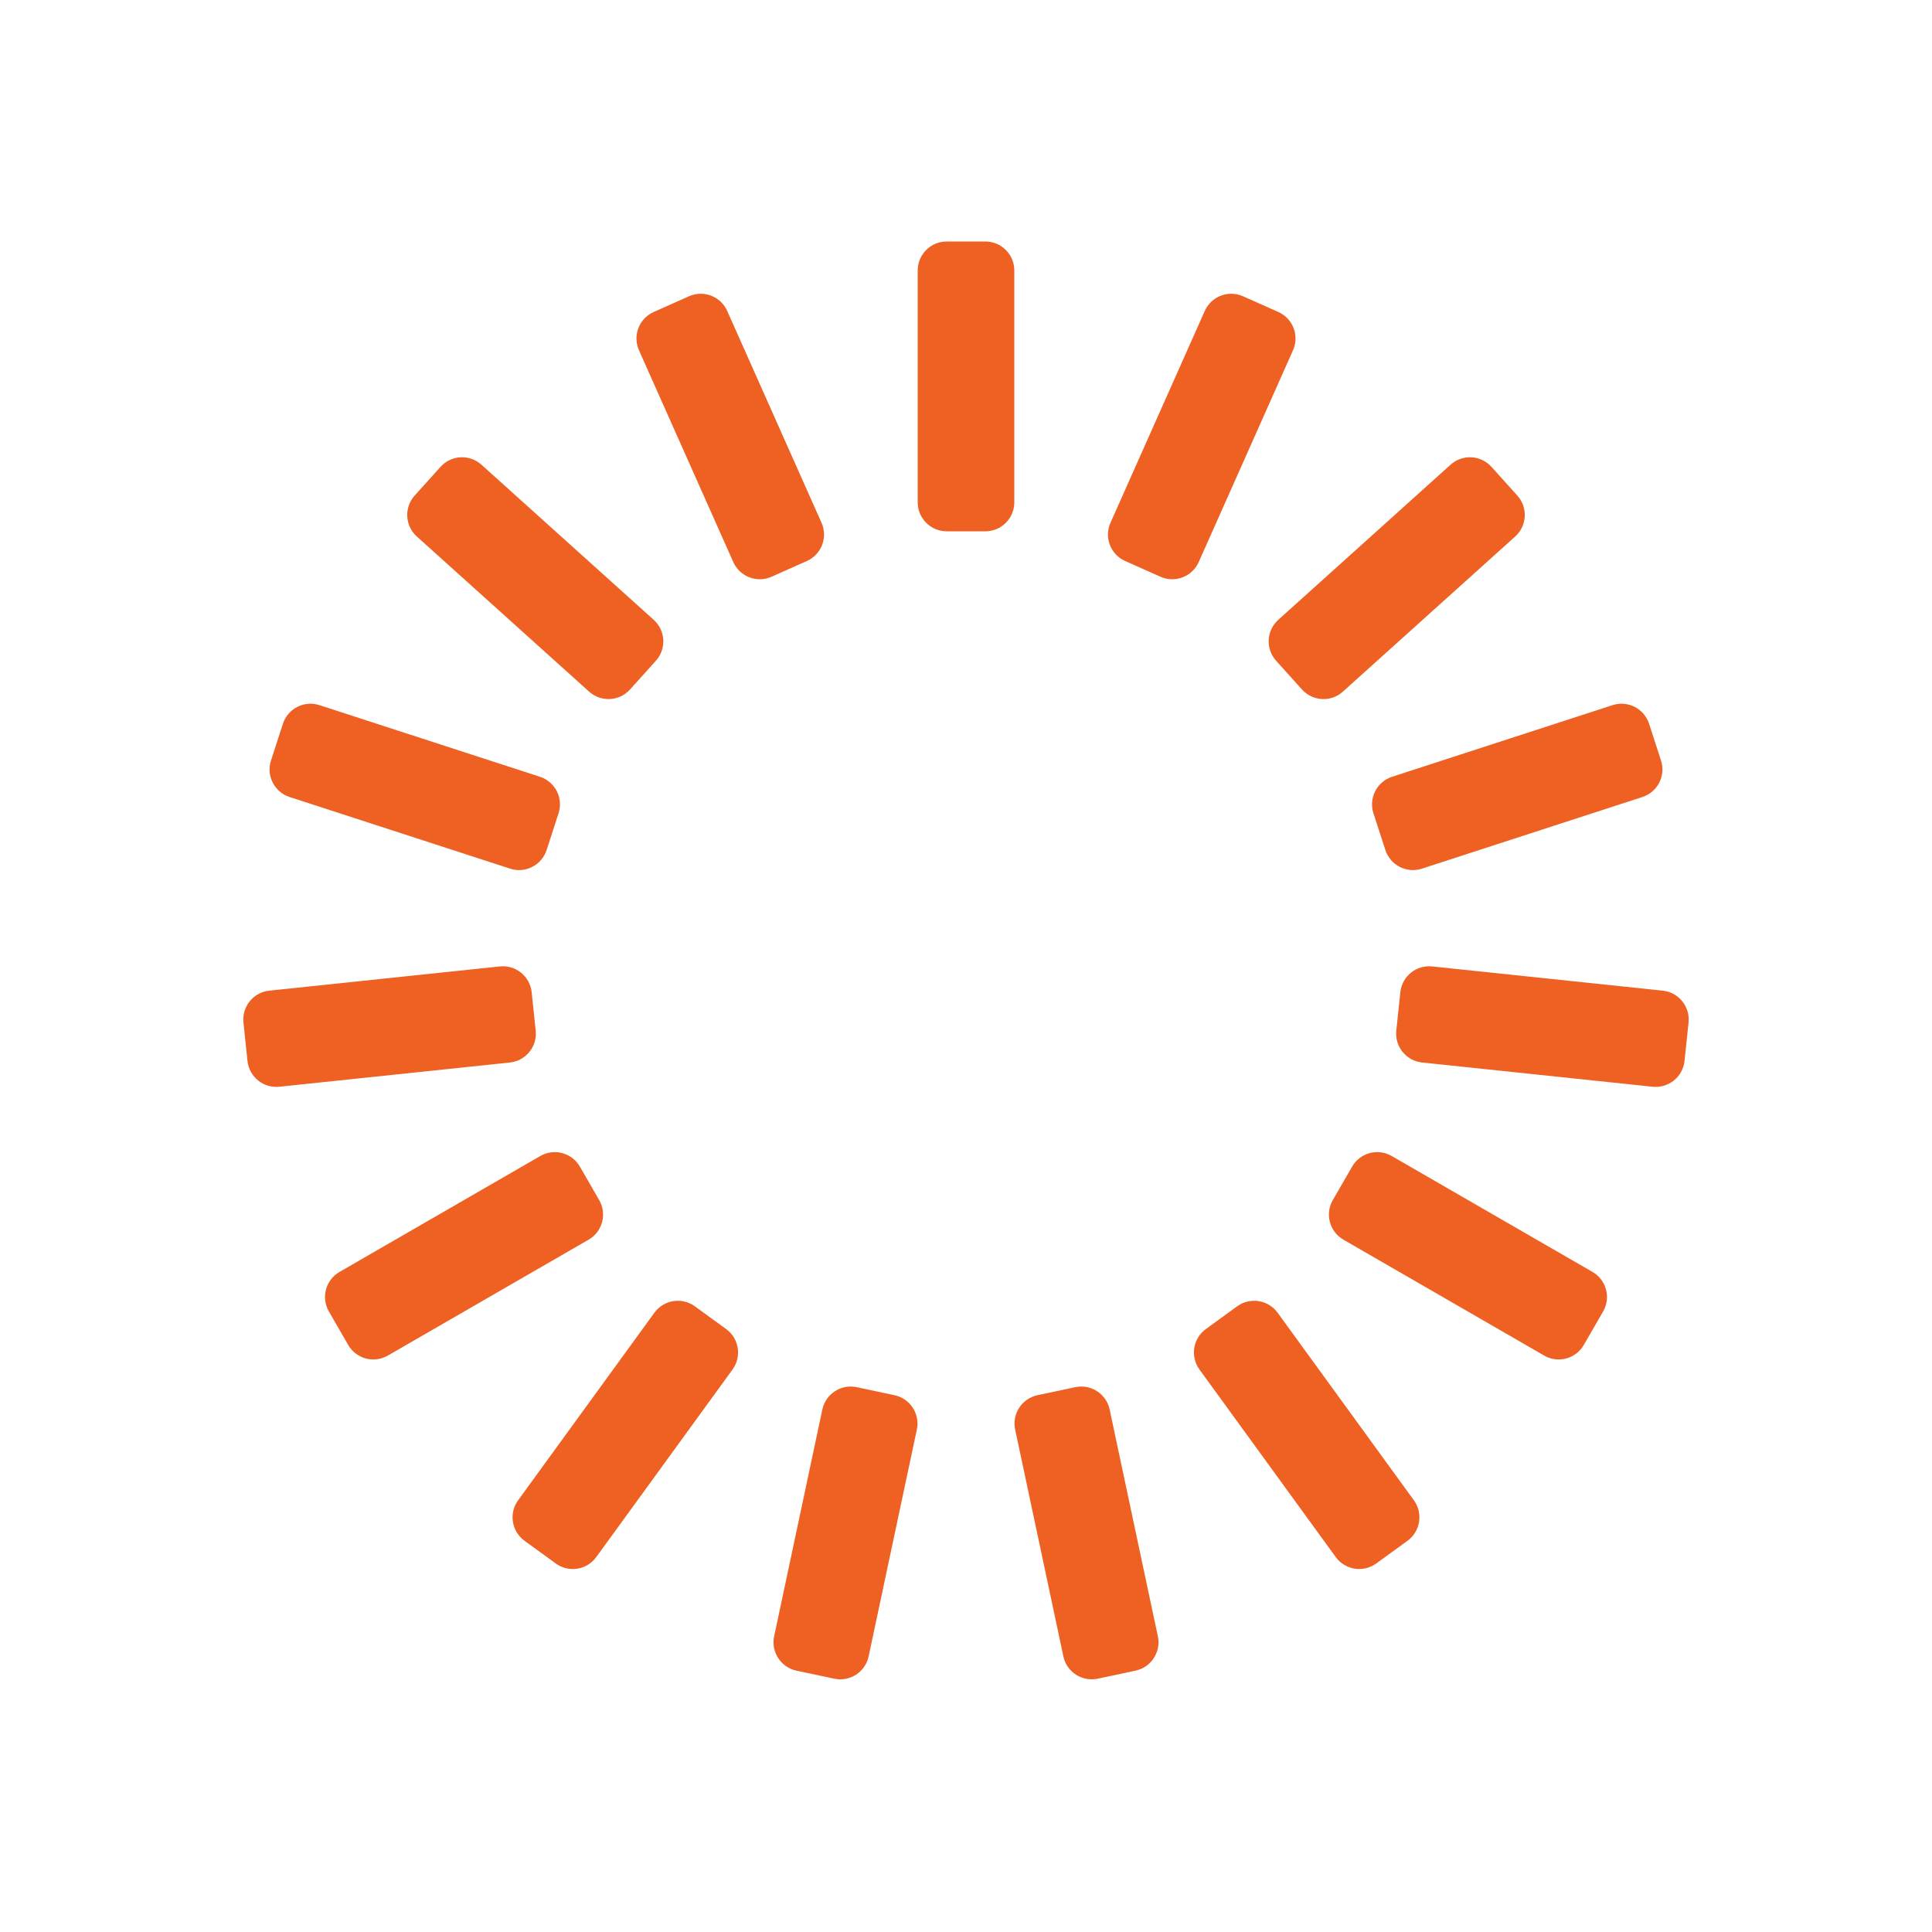
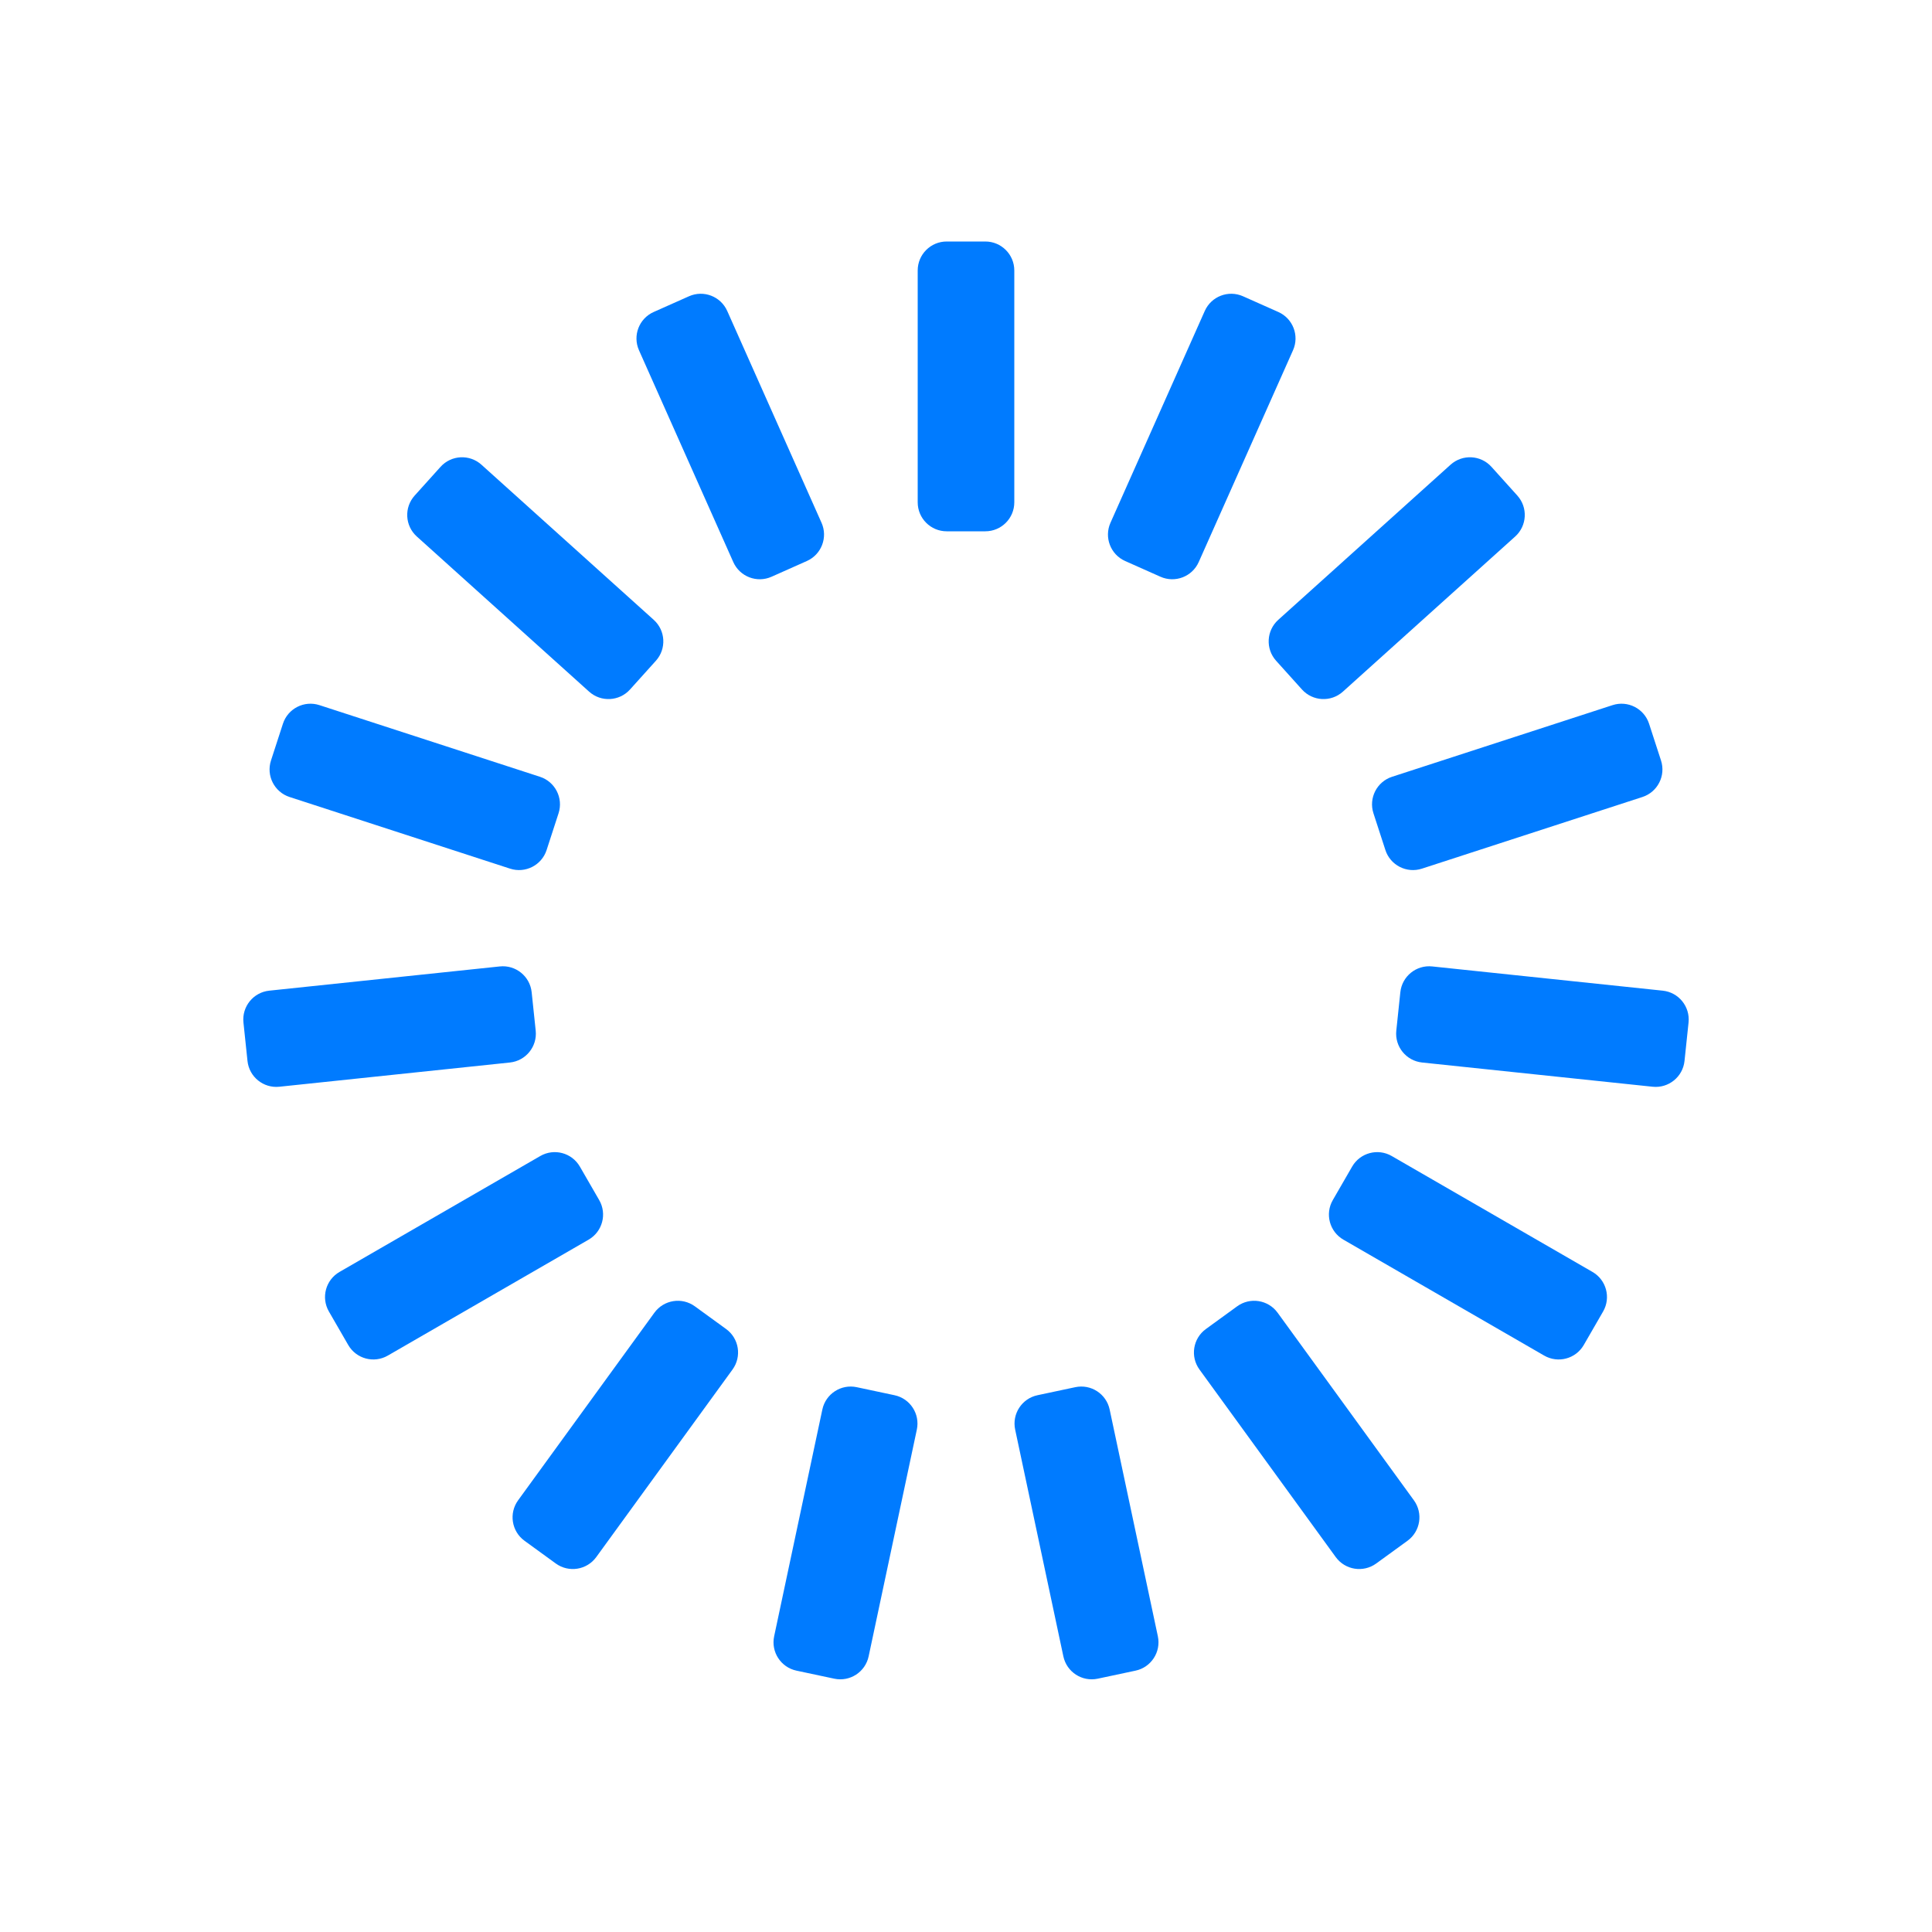
<svg xmlns="http://www.w3.org/2000/svg" style="margin:auto;background:transparent;display:block;" width="200px" height="200px" viewBox="0 0 100 100" preserveAspectRatio="xMidYMid">
  <g transform="rotate(0 50 50)">
-     <rect x="47.5" y="12.5" rx="1.5" ry="1.5" width="5" height="15" fill="#ee6123">
+     <rect x="47.5" y="12.5" rx="1.5" ry="1.5" width="5" height="15" fill="#007BFF">
      <animate attributeName="opacity" values="1;0" keyTimes="0;1" dur="1s" begin="-0.933s" repeatCount="indefinite" />
    </rect>
  </g>
  <g transform="rotate(24 50 50)">
-     <rect x="47.5" y="12.5" rx="1.5" ry="1.5" width="5" height="15" fill="#ee6123">
+     <rect x="47.5" y="12.5" rx="1.5" ry="1.5" width="5" height="15" fill="#007BFF">
      <animate attributeName="opacity" values="1;0" keyTimes="0;1" dur="1s" begin="-0.867s" repeatCount="indefinite" />
    </rect>
  </g>
  <g transform="rotate(48 50 50)">
-     <rect x="47.5" y="12.5" rx="1.5" ry="1.5" width="5" height="15" fill="#ee6123">
+     <rect x="47.5" y="12.5" rx="1.5" ry="1.5" width="5" height="15" fill="#007BFF">
      <animate attributeName="opacity" values="1;0" keyTimes="0;1" dur="1s" begin="-0.8s" repeatCount="indefinite" />
    </rect>
  </g>
  <g transform="rotate(72 50 50)">
-     <rect x="47.5" y="12.5" rx="1.5" ry="1.5" width="5" height="15" fill="#ee6123">
+     <rect x="47.5" y="12.5" rx="1.5" ry="1.5" width="5" height="15" fill="#007BFF">
      <animate attributeName="opacity" values="1;0" keyTimes="0;1" dur="1s" begin="-0.733s" repeatCount="indefinite" />
    </rect>
  </g>
  <g transform="rotate(96 50 50)">
-     <rect x="47.5" y="12.5" rx="1.5" ry="1.5" width="5" height="15" fill="#ee6123">
+     <rect x="47.5" y="12.5" rx="1.5" ry="1.5" width="5" height="15" fill="#007BFF">
      <animate attributeName="opacity" values="1;0" keyTimes="0;1" dur="1s" begin="-0.667s" repeatCount="indefinite" />
    </rect>
  </g>
  <g transform="rotate(120 50 50)">
-     <rect x="47.5" y="12.5" rx="1.5" ry="1.5" width="5" height="15" fill="#ee6123">
+     <rect x="47.5" y="12.5" rx="1.5" ry="1.5" width="5" height="15" fill="#007BFF">
      <animate attributeName="opacity" values="1;0" keyTimes="0;1" dur="1s" begin="-0.6s" repeatCount="indefinite" />
    </rect>
  </g>
  <g transform="rotate(144 50 50)">
-     <rect x="47.5" y="12.5" rx="1.5" ry="1.5" width="5" height="15" fill="#ee6123">
+     <rect x="47.5" y="12.5" rx="1.5" ry="1.5" width="5" height="15" fill="#007BFF">
      <animate attributeName="opacity" values="1;0" keyTimes="0;1" dur="1s" begin="-0.533s" repeatCount="indefinite" />
    </rect>
  </g>
  <g transform="rotate(168 50 50)">
-     <rect x="47.5" y="12.5" rx="1.5" ry="1.5" width="5" height="15" fill="#ee6123">
+     <rect x="47.5" y="12.5" rx="1.5" ry="1.5" width="5" height="15" fill="#007BFF">
      <animate attributeName="opacity" values="1;0" keyTimes="0;1" dur="1s" begin="-0.467s" repeatCount="indefinite" />
    </rect>
  </g>
  <g transform="rotate(192 50 50)">
-     <rect x="47.5" y="12.5" rx="1.5" ry="1.5" width="5" height="15" fill="#ee6123">
+     <rect x="47.5" y="12.5" rx="1.5" ry="1.5" width="5" height="15" fill="#007BFF">
      <animate attributeName="opacity" values="1;0" keyTimes="0;1" dur="1s" begin="-0.4s" repeatCount="indefinite" />
    </rect>
  </g>
  <g transform="rotate(216 50 50)">
-     <rect x="47.5" y="12.5" rx="1.5" ry="1.5" width="5" height="15" fill="#ee6123">
+     <rect x="47.5" y="12.5" rx="1.5" ry="1.5" width="5" height="15" fill="#007BFF">
      <animate attributeName="opacity" values="1;0" keyTimes="0;1" dur="1s" begin="-0.333s" repeatCount="indefinite" />
    </rect>
  </g>
  <g transform="rotate(240 50 50)">
-     <rect x="47.5" y="12.5" rx="1.5" ry="1.5" width="5" height="15" fill="#ee6123">
+     <rect x="47.5" y="12.5" rx="1.5" ry="1.5" width="5" height="15" fill="#007BFF">
      <animate attributeName="opacity" values="1;0" keyTimes="0;1" dur="1s" begin="-0.267s" repeatCount="indefinite" />
    </rect>
  </g>
  <g transform="rotate(264 50 50)">
-     <rect x="47.5" y="12.5" rx="1.5" ry="1.5" width="5" height="15" fill="#ee6123">
+     <rect x="47.5" y="12.5" rx="1.5" ry="1.5" width="5" height="15" fill="#007BFF">
      <animate attributeName="opacity" values="1;0" keyTimes="0;1" dur="1s" begin="-0.2s" repeatCount="indefinite" />
    </rect>
  </g>
  <g transform="rotate(288 50 50)">
-     <rect x="47.5" y="12.5" rx="1.5" ry="1.5" width="5" height="15" fill="#ee6123">
+     <rect x="47.5" y="12.5" rx="1.5" ry="1.5" width="5" height="15" fill="#007BFF">
      <animate attributeName="opacity" values="1;0" keyTimes="0;1" dur="1s" begin="-0.133s" repeatCount="indefinite" />
    </rect>
  </g>
  <g transform="rotate(312 50 50)">
-     <rect x="47.5" y="12.5" rx="1.5" ry="1.5" width="5" height="15" fill="#ee6123">
+     <rect x="47.5" y="12.5" rx="1.5" ry="1.5" width="5" height="15" fill="#007BFF">
      <animate attributeName="opacity" values="1;0" keyTimes="0;1" dur="1s" begin="-0.067s" repeatCount="indefinite" />
    </rect>
  </g>
  <g transform="rotate(336 50 50)">
-     <rect x="47.5" y="12.5" rx="1.5" ry="1.5" width="5" height="15" fill="#ee6123">
+     <rect x="47.5" y="12.5" rx="1.5" ry="1.5" width="5" height="15" fill="#007BFF">
      <animate attributeName="opacity" values="1;0" keyTimes="0;1" dur="1s" begin="0s" repeatCount="indefinite" />
    </rect>
  </g>
</svg>
